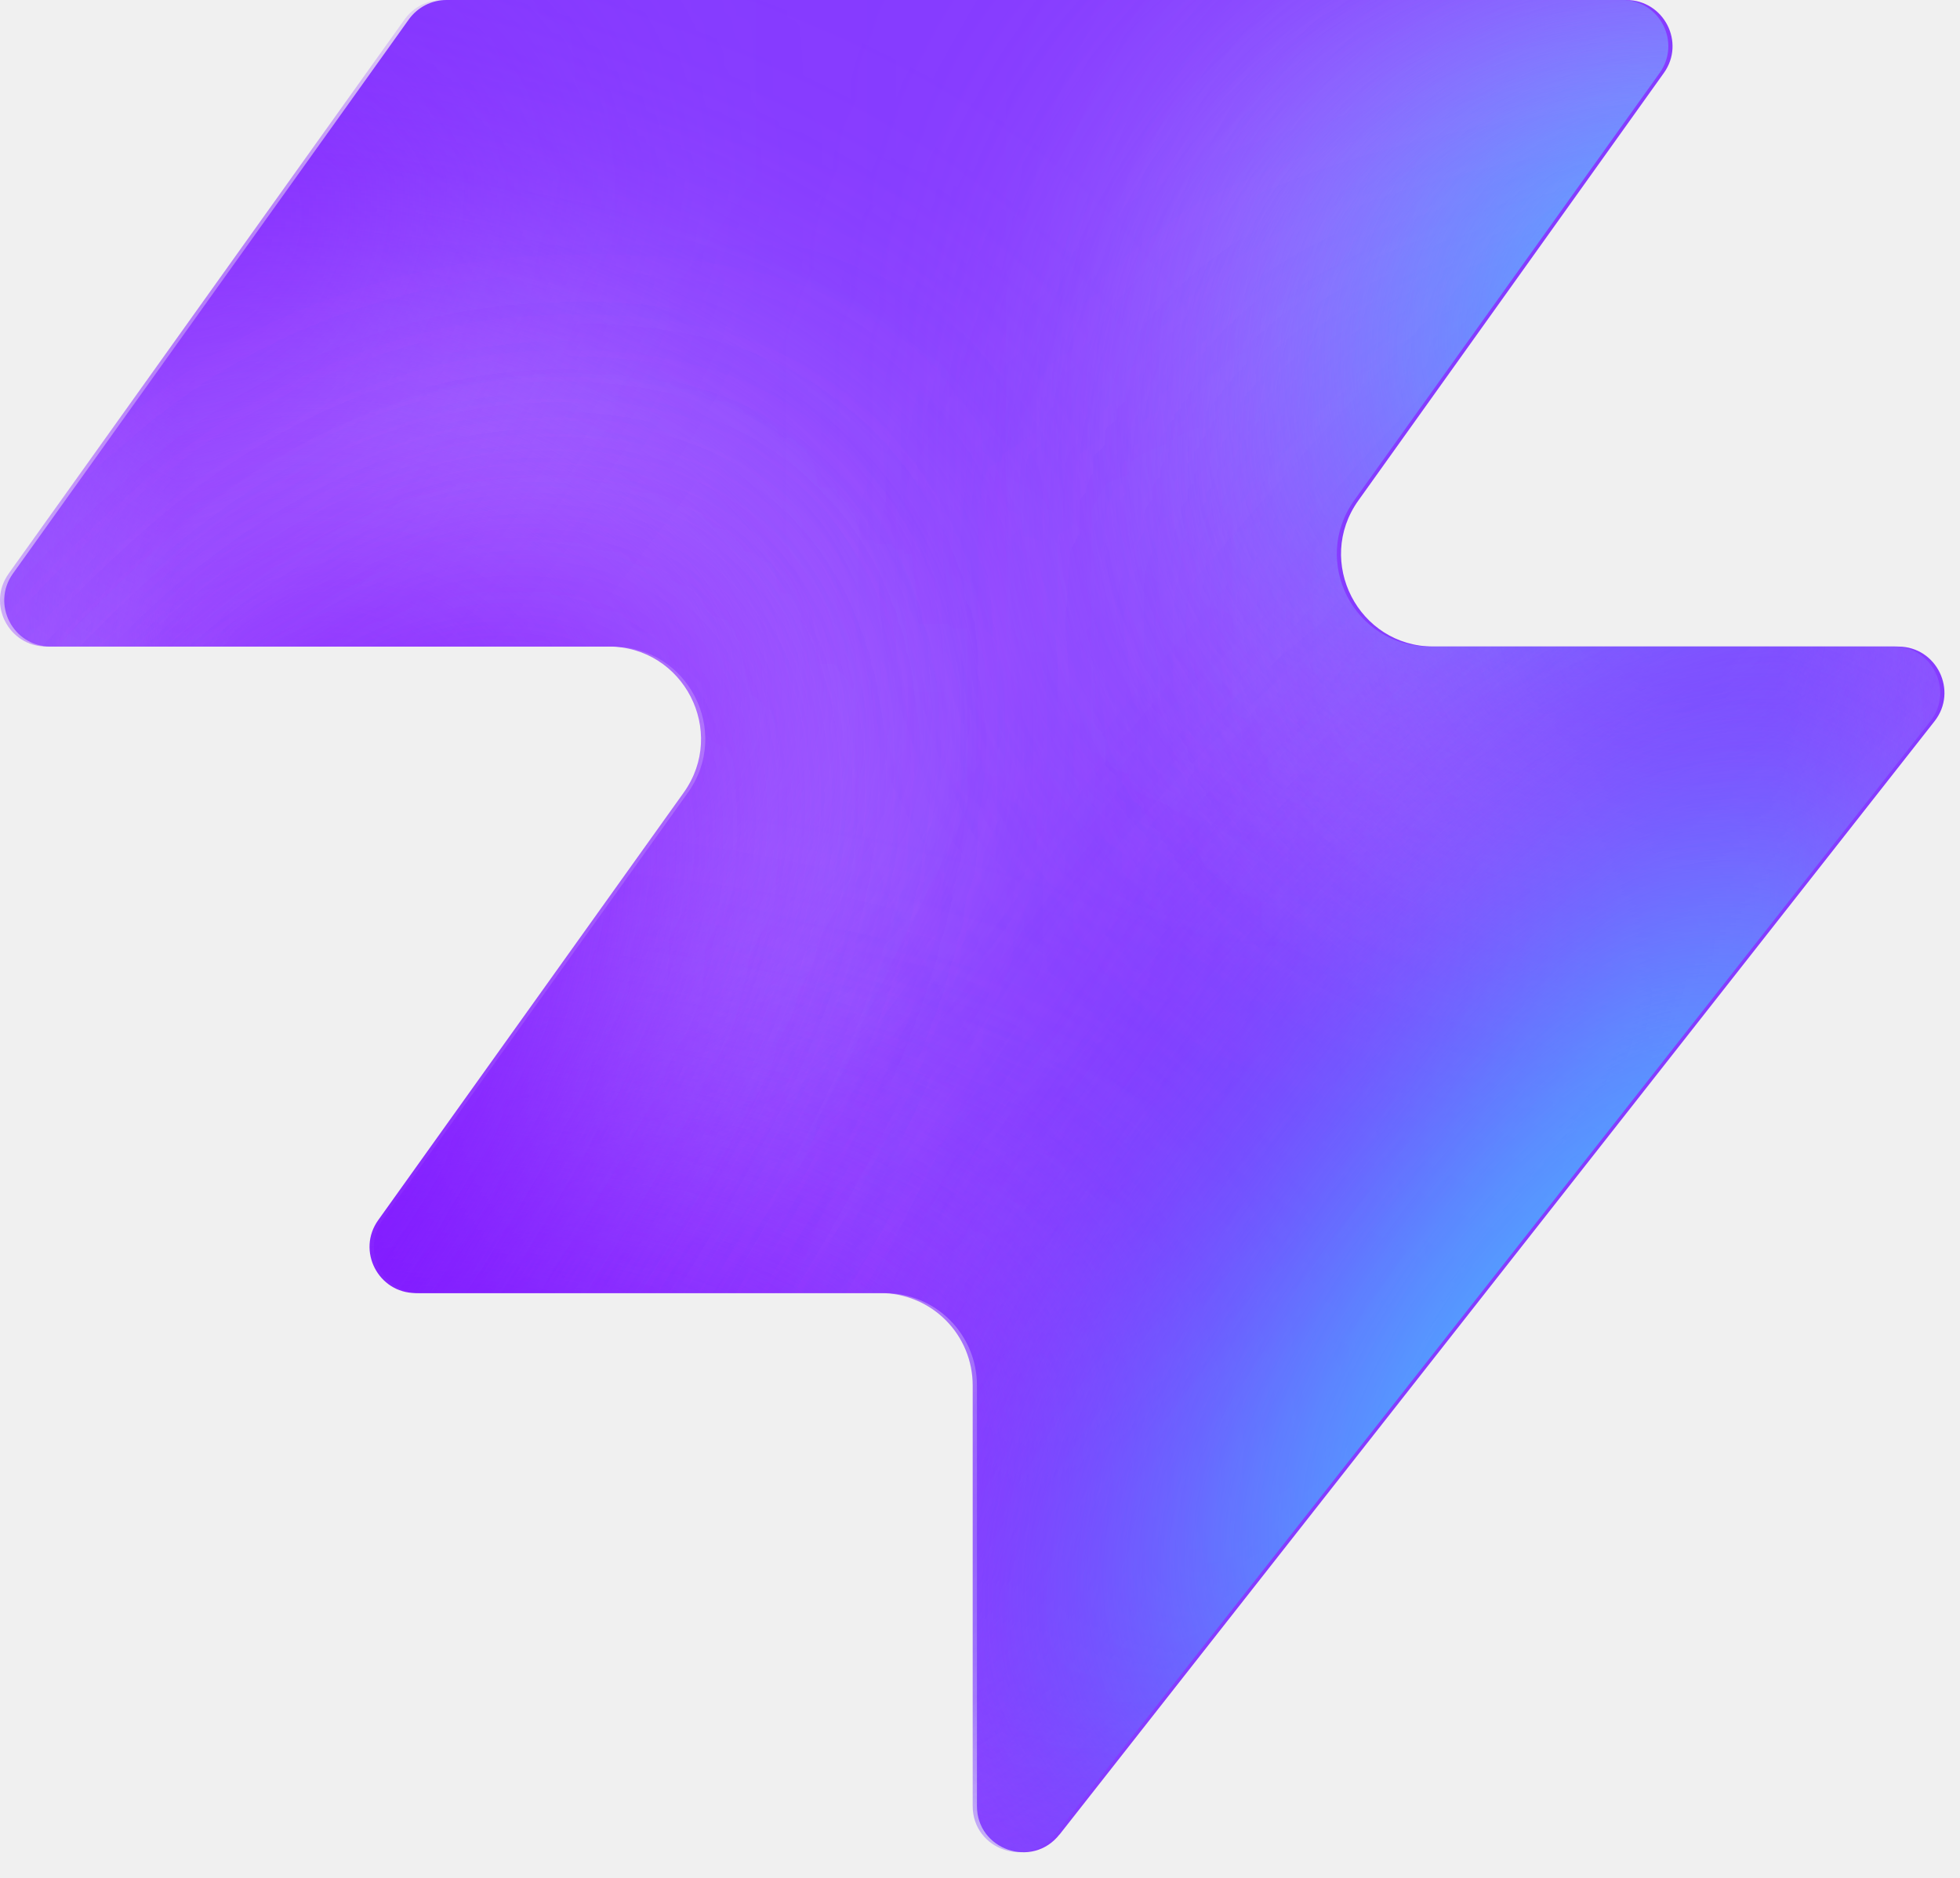
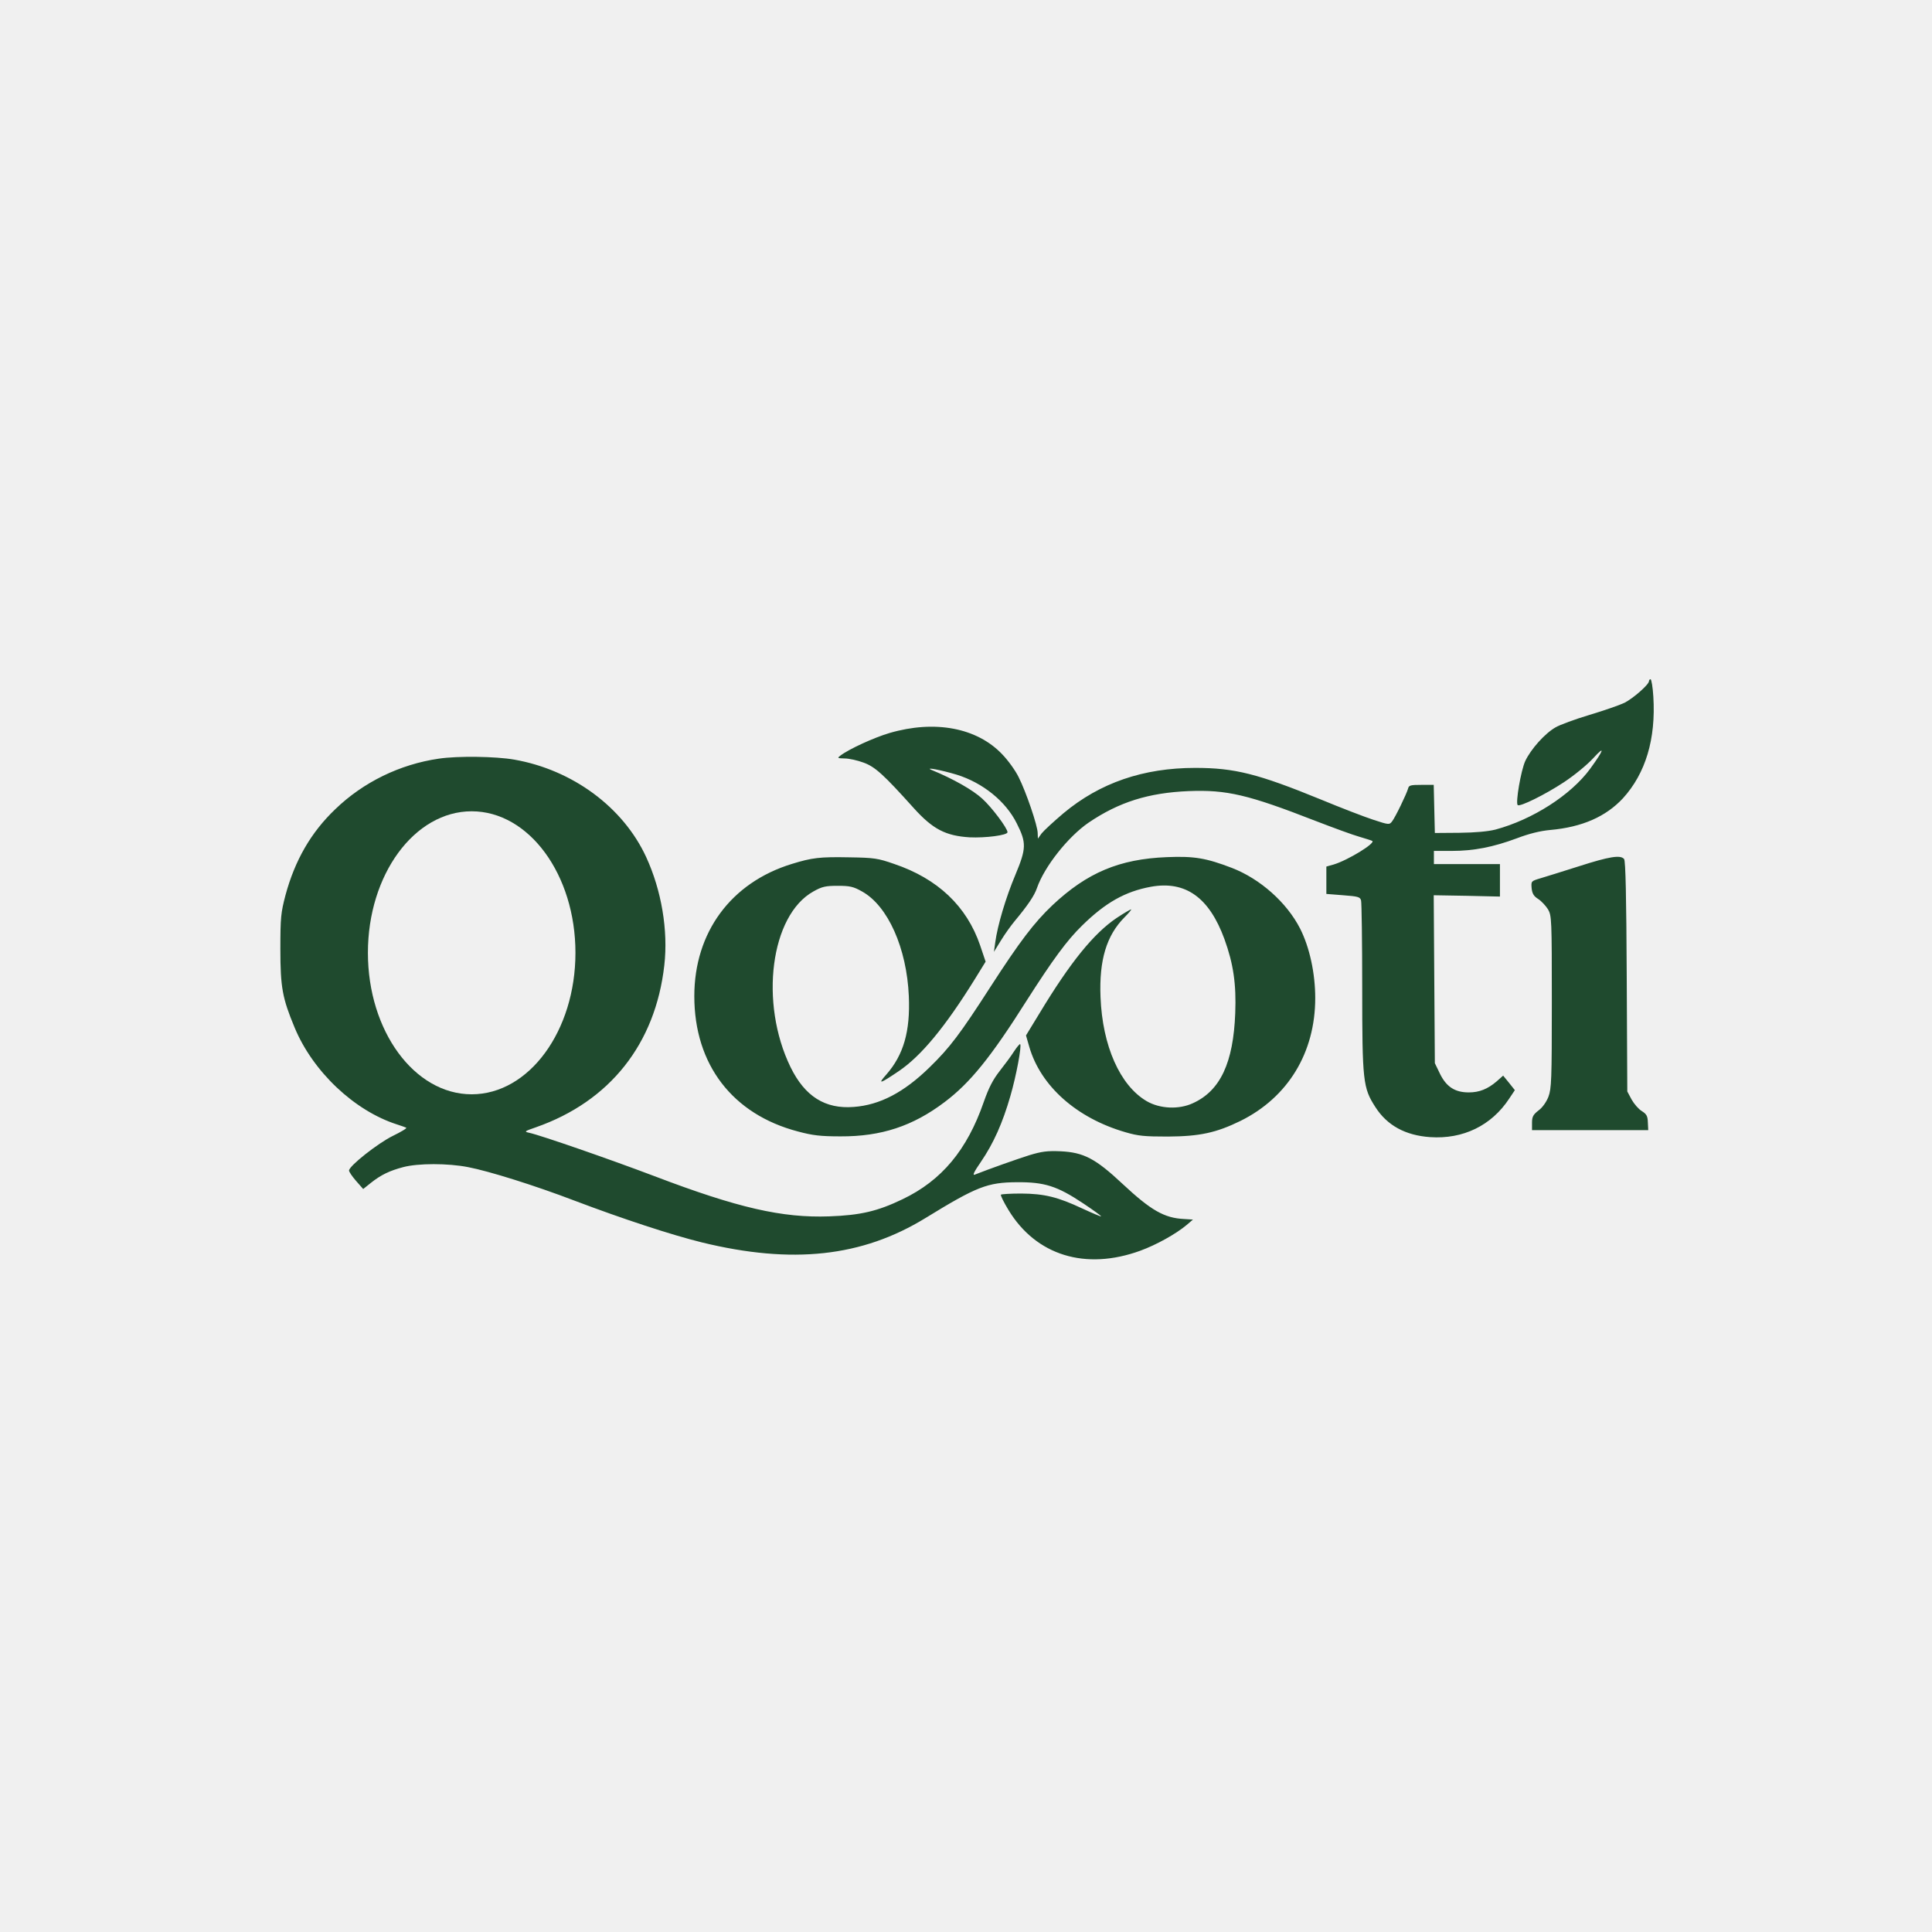
- <svg xmlns="http://www.w3.org/2000/svg" width="48" height="46" fill="none" viewBox="0 0 48 46">
-   <path fill="#863bff" d="M25.946 44.938c-.664.845-2.021.375-2.021-.698V33.937a2.26 2.26 0 0 0-2.262-2.262H10.287c-.92 0-1.456-1.04-.92-1.788l7.48-10.471c1.07-1.497 0-3.578-1.842-3.578H1.237c-.92 0-1.456-1.04-.92-1.788L10.013.474c.214-.297.556-.474.92-.474h28.894c.92 0 1.456 1.04.92 1.788l-7.48 10.471c-1.07 1.498 0 3.579 1.842 3.579h11.377c.943 0 1.473 1.088.89 1.83L25.947 44.94z" style="fill:#863bff;fill:color(display-p3 .525 .23 1);fill-opacity:1" />
-   <mask id="a" width="48" height="46" x="0" y="0" maskUnits="userSpaceOnUse" style="mask-type:alpha">
-     <path fill="#000" d="M25.842 44.938c-.664.844-2.021.375-2.021-.698V33.937a2.26 2.26 0 0 0-2.262-2.262H10.183c-.92 0-1.456-1.04-.92-1.788l7.48-10.471c1.07-1.498 0-3.579-1.842-3.579H1.133c-.92 0-1.456-1.04-.92-1.787L9.91.473c.214-.297.556-.474.92-.474h28.894c.92 0 1.456 1.04.92 1.788l-7.48 10.471c-1.07 1.498 0 3.578 1.842 3.578h11.377c.943 0 1.473 1.088.89 1.832L25.843 44.94z" style="fill:#000;fill-opacity:1" />
-   </mask>
-   <g mask="url(#a)">
-     <g filter="url(#b)">
-       <ellipse cx="5.508" cy="14.704" fill="#ede6ff" rx="5.508" ry="14.704" style="fill:#ede6ff;fill:color(display-p3 .927 .903 1);fill-opacity:1" transform="matrix(.00324 1 1 -.00324 -4.47 31.516)" />
-     </g>
-     <g filter="url(#c)">
-       <ellipse cx="10.399" cy="29.851" fill="#ede6ff" rx="10.399" ry="29.851" style="fill:#ede6ff;fill:color(display-p3 .927 .903 1);fill-opacity:1" transform="matrix(.00324 1 1 -.00324 -39.328 7.883)" />
-     </g>
-     <g filter="url(#d)">
-       <ellipse cx="5.508" cy="30.487" fill="#7e14ff" rx="5.508" ry="30.487" style="fill:#7e14ff;fill:color(display-p3 .492 .077 1);fill-opacity:1" transform="rotate(89.814 -25.913 -14.639)scale(1 -1)" />
-     </g>
-     <g filter="url(#e)">
-       <ellipse cx="5.508" cy="30.599" fill="#7e14ff" rx="5.508" ry="30.599" style="fill:#7e14ff;fill:color(display-p3 .492 .077 1);fill-opacity:1" transform="rotate(89.814 -32.644 -3.334)scale(1 -1)" />
-     </g>
-     <g filter="url(#f)">
-       <ellipse cx="5.508" cy="30.599" fill="#7e14ff" rx="5.508" ry="30.599" style="fill:#7e14ff;fill:color(display-p3 .492 .077 1);fill-opacity:1" transform="matrix(.00324 1 1 -.00324 -34.34 30.47)" />
-     </g>
-     <g filter="url(#g)">
-       <ellipse cx="14.072" cy="22.078" fill="#ede6ff" rx="14.072" ry="22.078" style="fill:#ede6ff;fill:color(display-p3 .927 .903 1);fill-opacity:1" transform="rotate(93.35 24.506 48.493)scale(-1 1)" />
-     </g>
-     <g filter="url(#h)">
-       <ellipse cx="3.47" cy="21.501" fill="#7e14ff" rx="3.47" ry="21.501" style="fill:#7e14ff;fill:color(display-p3 .492 .077 1);fill-opacity:1" transform="rotate(89.009 28.708 47.59)scale(-1 1)" />
-     </g>
-     <g filter="url(#i)">
-       <ellipse cx="3.47" cy="21.501" fill="#7e14ff" rx="3.47" ry="21.501" style="fill:#7e14ff;fill:color(display-p3 .492 .077 1);fill-opacity:1" transform="rotate(89.009 28.708 47.59)scale(-1 1)" />
-     </g>
-     <g filter="url(#j)">
-       <ellipse cx=".387" cy="8.972" fill="#7e14ff" rx="4.407" ry="29.108" style="fill:#7e14ff;fill:color(display-p3 .492 .077 1);fill-opacity:1" transform="rotate(39.51 .387 8.972)" />
-     </g>
-     <g filter="url(#k)">
-       <ellipse cx="47.523" cy="-6.092" fill="#7e14ff" rx="4.407" ry="29.108" style="fill:#7e14ff;fill:color(display-p3 .492 .077 1);fill-opacity:1" transform="rotate(37.892 47.523 -6.092)" />
-     </g>
-     <g filter="url(#l)">
-       <ellipse cx="41.412" cy="6.333" fill="#47bfff" rx="5.971" ry="9.665" style="fill:#47bfff;fill:color(display-p3 .28 .748 1);fill-opacity:1" transform="rotate(37.892 41.412 6.333)" />
-     </g>
-     <g filter="url(#m)">
-       <ellipse cx="-1.879" cy="38.332" fill="#7e14ff" rx="4.407" ry="29.108" style="fill:#7e14ff;fill:color(display-p3 .492 .077 1);fill-opacity:1" transform="rotate(37.892 -1.88 38.332)" />
-     </g>
-     <g filter="url(#n)">
-       <ellipse cx="-1.879" cy="38.332" fill="#7e14ff" rx="4.407" ry="29.108" style="fill:#7e14ff;fill:color(display-p3 .492 .077 1);fill-opacity:1" transform="rotate(37.892 -1.88 38.332)" />
-     </g>
-     <g filter="url(#o)">
-       <ellipse cx="35.651" cy="29.907" fill="#7e14ff" rx="4.407" ry="29.108" style="fill:#7e14ff;fill:color(display-p3 .492 .077 1);fill-opacity:1" transform="rotate(37.892 35.651 29.907)" />
-     </g>
-     <g filter="url(#p)">
-       <ellipse cx="38.418" cy="32.4" fill="#47bfff" rx="5.971" ry="15.297" style="fill:#47bfff;fill:color(display-p3 .28 .748 1);fill-opacity:1" transform="rotate(37.892 38.418 32.4)" />
-     </g>
+ <svg xmlns="http://www.w3.org/2000/svg" viewBox="0 0 1024 1024">
+   <defs>
+     <mask id="qooti-q-counter">
+       <rect x="-10000" y="-10000" width="40000" height="40000" fill="#ffffff" />
+       <ellipse cx="2500" cy="5190" rx="550" ry="750" fill="#000000" />
+     </mask>
+   </defs>
+   <g fill="#1F4A2E" stroke="none" mask="url(#qooti-q-counter)" transform="translate(0,1024) scale(0.1,-0.1)">
+     <path d="M8763 6548 c14 -225 -41 -407 -161 -539 -90 -97 -216 -153 -385 -168 -55 -5 -114 -20 -177 -44 -126 -47 -229 -67 -345 -67 l-95 0 0 -35 0 -35 175 0 175 0 0 -86 0 -86 -175 4 -176 3 3 -445 3 -445 28 -58 c34 -68 79 -97 152 -97 56 0 100 18 147 58 l35 31 31 -38 31 -39 -30 -45 c-94 -143 -245 -216 -419 -204 -131 9 -228 62 -290 159 -66 102 -70 136 -70 635 0 241 -3 448 -6 460 -5 19 -15 22 -95 28 l-89 7 0 72 0 73 39 11 c76 23 224 114 204 125 -5 3 -35 12 -68 22 -33 9 -139 48 -235 85 -354 138 -468 165 -670 157 -213 -9 -369 -58 -530 -167 -108 -74 -234 -232 -274 -347 -14 -41 -49 -92 -118 -175 -20 -24 -53 -70 -73 -103 l-37 -60 7 50 c12 90 56 238 107 359 58 139 59 169 7 272 -58 117 -180 215 -318 258 -83 25 -177 43 -131 24 112 -46 216 -105 266 -151 51 -46 134 -157 134 -178 0 -16 -117 -31 -201 -27 -127 8 -195 43 -296 155 -160 178 -205 219 -266 241 -32 12 -77 22 -100 22 -39 1 -40 2 -23 15 46 35 179 96 261 120 240 70 463 28 597 -113 31 -32 70 -86 87 -121 39 -77 101 -258 101 -297 l1 -29 20 28 c12 15 64 63 116 107 193 161 423 240 698 240 209 0 332 -31 667 -168 106 -44 231 -92 277 -107 82 -27 85 -27 99 -9 18 23 77 146 85 174 4 18 13 20 71 20 l65 0 3 -127 3 -128 130 1 c86 1 151 7 191 17 197 53 400 183 502 322 73 100 82 128 17 57 -32 -35 -100 -91 -156 -128 -100 -66 -234 -132 -245 -121 -12 12 17 182 40 233 29 62 103 146 161 179 22 13 103 43 180 66 77 23 160 52 185 64 47 24 130 97 130 115 0 5 4 10 8 10 5 0 12 -42 15 -92z m-6038 -334 c309 -54 578 -252 700 -517 81 -176 117 -388 96 -573 -47 -417 -289 -722 -681 -859 -61 -21 -63 -23 -35 -29 63 -14 421 -138 664 -230 441 -168 677 -222 926 -213 166 6 256 27 389 91 207 99 342 261 430 515 27 77 49 119 85 165 26 33 61 80 76 104 15 23 30 40 32 38 9 -9 -20 -166 -52 -276 -41 -142 -89 -250 -156 -348 -36 -52 -46 -73 -33 -68 81 32 223 82 289 103 66 20 96 24 166 21 123 -6 185 -38 330 -174 149 -139 220 -180 325 -185 l47 -3 -34 -29 c-56 -47 -160 -105 -245 -136 -291 -106 -553 -25 -699 216 -25 41 -43 78 -40 81 3 3 52 6 108 6 122 -1 193 -18 325 -80 52 -24 97 -43 98 -41 2 2 -41 33 -95 69 -138 92 -205 113 -351 112 -157 -1 -213 -23 -485 -190 -336 -206 -706 -246 -1185 -129 -162 40 -418 124 -674 221 -212 81 -455 157 -565 178 -107 21 -265 21 -344 0 -72 -19 -118 -41 -172 -84 l-40 -32 -37 42 c-21 24 -38 49 -38 56 0 24 153 145 233 184 43 21 75 40 70 43 -4 2 -26 10 -48 17 -226 72 -447 280 -544 515 -64 154 -75 211 -75 415 0 169 3 193 27 285 50 185 135 333 264 456 148 143 342 238 549 268 100 15 302 12 399 -5z m2014 -553 c231 -78 385 -224 456 -432 l29 -86 -58 -94 c-157 -253 -284 -406 -402 -486 -102 -69 -114 -72 -66 -18 91 104 127 228 119 415 -11 255 -111 479 -248 555 -46 26 -65 30 -129 30 -64 0 -83 -4 -129 -30 -227 -126 -287 -590 -121 -931 76 -155 183 -223 335 -211 138 10 266 77 402 210 107 104 162 177 323 427 155 240 231 340 328 432 184 173 355 245 607 255 145 6 208 -5 344 -57 150 -58 291 -183 362 -322 50 -99 80 -236 80 -368 0 -289 -144 -526 -396 -651 -129 -63 -216 -82 -385 -83 -124 0 -157 3 -225 23 -259 75 -450 245 -510 454 l-17 59 72 118 c163 270 287 423 409 505 38 25 72 45 76 45 4 0 -12 -19 -35 -42 -95 -96 -135 -226 -127 -423 10 -258 103 -468 244 -551 70 -41 171 -46 246 -11 145 66 214 214 224 477 6 155 -10 262 -57 392 -81 222 -207 311 -390 278 -136 -25 -241 -84 -365 -206 -80 -78 -154 -179 -294 -398 -190 -301 -300 -436 -434 -537 -169 -128 -337 -183 -552 -182 -106 0 -148 5 -226 26 -347 91 -549 355 -549 717 0 338 194 602 517 701 107 33 148 38 303 35 133 -2 153 -5 239 -35z m3869 26 c8 -9 12 -203 14 -623 l3 -609 23 -43 c13 -23 37 -51 54 -61 25 -16 31 -26 32 -60 l2 -41 -308 0 -308 0 0 39 c0 32 6 43 34 65 21 15 42 45 53 73 16 44 18 85 18 503 0 441 -1 456 -20 490 -12 19 -35 44 -52 55 -24 15 -32 29 -35 57 -3 38 -3 38 47 53 27 8 120 37 205 64 159 51 219 61 238 38z" />
+     <path d="M2320 6037 c-140 -47 -232 -133 -305 -282 -135 -275 -120 -715 35 -1030 118 -238 268 -347 480 -348 131 0 232 40 334 132 48 44 122 165 154 253 82 226 82 537 0 788 -88 274 -214 429 -395 489 -87 29 -215 28 -303 -2z" />
  </g>
-   <defs>
-     <filter id="b" width="60.045" height="41.654" x="-19.77" y="16.149" color-interpolation-filters="sRGB" filterUnits="userSpaceOnUse">
-       <feFlood flood-opacity="0" result="BackgroundImageFix" />
-       <feBlend in="SourceGraphic" in2="BackgroundImageFix" result="shape" />
-       <feGaussianBlur result="effect1_foregroundBlur_2002_17158" stdDeviation="7.659" />
-     </filter>
-     <filter id="c" width="90.34" height="51.437" x="-54.613" y="-7.533" color-interpolation-filters="sRGB" filterUnits="userSpaceOnUse">
-       <feFlood flood-opacity="0" result="BackgroundImageFix" />
-       <feBlend in="SourceGraphic" in2="BackgroundImageFix" result="shape" />
-       <feGaussianBlur result="effect1_foregroundBlur_2002_17158" stdDeviation="7.659" />
-     </filter>
-     <filter id="d" width="79.355" height="29.4" x="-49.64" y="2.03" color-interpolation-filters="sRGB" filterUnits="userSpaceOnUse">
-       <feFlood flood-opacity="0" result="BackgroundImageFix" />
-       <feBlend in="SourceGraphic" in2="BackgroundImageFix" result="shape" />
-       <feGaussianBlur result="effect1_foregroundBlur_2002_17158" stdDeviation="4.596" />
-     </filter>
-     <filter id="e" width="79.579" height="29.4" x="-45.045" y="20.029" color-interpolation-filters="sRGB" filterUnits="userSpaceOnUse">
-       <feFlood flood-opacity="0" result="BackgroundImageFix" />
-       <feBlend in="SourceGraphic" in2="BackgroundImageFix" result="shape" />
-       <feGaussianBlur result="effect1_foregroundBlur_2002_17158" stdDeviation="4.596" />
-     </filter>
-     <filter id="f" width="79.579" height="29.4" x="-43.513" y="21.178" color-interpolation-filters="sRGB" filterUnits="userSpaceOnUse">
-       <feFlood flood-opacity="0" result="BackgroundImageFix" />
-       <feBlend in="SourceGraphic" in2="BackgroundImageFix" result="shape" />
-       <feGaussianBlur result="effect1_foregroundBlur_2002_17158" stdDeviation="4.596" />
-     </filter>
-     <filter id="g" width="74.749" height="58.852" x="15.756" y="-17.901" color-interpolation-filters="sRGB" filterUnits="userSpaceOnUse">
-       <feFlood flood-opacity="0" result="BackgroundImageFix" />
-       <feBlend in="SourceGraphic" in2="BackgroundImageFix" result="shape" />
-       <feGaussianBlur result="effect1_foregroundBlur_2002_17158" stdDeviation="7.659" />
-     </filter>
-     <filter id="h" width="61.377" height="25.362" x="23.548" y="2.284" color-interpolation-filters="sRGB" filterUnits="userSpaceOnUse">
-       <feFlood flood-opacity="0" result="BackgroundImageFix" />
-       <feBlend in="SourceGraphic" in2="BackgroundImageFix" result="shape" />
-       <feGaussianBlur result="effect1_foregroundBlur_2002_17158" stdDeviation="4.596" />
-     </filter>
-     <filter id="i" width="61.377" height="25.362" x="23.548" y="2.284" color-interpolation-filters="sRGB" filterUnits="userSpaceOnUse">
-       <feFlood flood-opacity="0" result="BackgroundImageFix" />
-       <feBlend in="SourceGraphic" in2="BackgroundImageFix" result="shape" />
-       <feGaussianBlur result="effect1_foregroundBlur_2002_17158" stdDeviation="4.596" />
-     </filter>
-     <filter id="j" width="56.045" height="63.649" x="-27.636" y="-22.853" color-interpolation-filters="sRGB" filterUnits="userSpaceOnUse">
-       <feFlood flood-opacity="0" result="BackgroundImageFix" />
-       <feBlend in="SourceGraphic" in2="BackgroundImageFix" result="shape" />
-       <feGaussianBlur result="effect1_foregroundBlur_2002_17158" stdDeviation="4.596" />
-     </filter>
-     <filter id="k" width="54.814" height="64.646" x="20.116" y="-38.415" color-interpolation-filters="sRGB" filterUnits="userSpaceOnUse">
-       <feFlood flood-opacity="0" result="BackgroundImageFix" />
-       <feBlend in="SourceGraphic" in2="BackgroundImageFix" result="shape" />
-       <feGaussianBlur result="effect1_foregroundBlur_2002_17158" stdDeviation="4.596" />
-     </filter>
-     <filter id="l" width="33.541" height="35.313" x="24.641" y="-11.323" color-interpolation-filters="sRGB" filterUnits="userSpaceOnUse">
-       <feFlood flood-opacity="0" result="BackgroundImageFix" />
-       <feBlend in="SourceGraphic" in2="BackgroundImageFix" result="shape" />
-       <feGaussianBlur result="effect1_foregroundBlur_2002_17158" stdDeviation="4.596" />
-     </filter>
-     <filter id="m" width="54.814" height="64.646" x="-29.286" y="6.009" color-interpolation-filters="sRGB" filterUnits="userSpaceOnUse">
-       <feFlood flood-opacity="0" result="BackgroundImageFix" />
-       <feBlend in="SourceGraphic" in2="BackgroundImageFix" result="shape" />
-       <feGaussianBlur result="effect1_foregroundBlur_2002_17158" stdDeviation="4.596" />
-     </filter>
-     <filter id="n" width="54.814" height="64.646" x="-29.286" y="6.009" color-interpolation-filters="sRGB" filterUnits="userSpaceOnUse">
-       <feFlood flood-opacity="0" result="BackgroundImageFix" />
-       <feBlend in="SourceGraphic" in2="BackgroundImageFix" result="shape" />
-       <feGaussianBlur result="effect1_foregroundBlur_2002_17158" stdDeviation="4.596" />
-     </filter>
-     <filter id="o" width="54.814" height="64.646" x="8.244" y="-2.416" color-interpolation-filters="sRGB" filterUnits="userSpaceOnUse">
-       <feFlood flood-opacity="0" result="BackgroundImageFix" />
-       <feBlend in="SourceGraphic" in2="BackgroundImageFix" result="shape" />
-       <feGaussianBlur result="effect1_foregroundBlur_2002_17158" stdDeviation="4.596" />
-     </filter>
-     <filter id="p" width="39.409" height="43.623" x="18.713" y="10.588" color-interpolation-filters="sRGB" filterUnits="userSpaceOnUse">
-       <feFlood flood-opacity="0" result="BackgroundImageFix" />
-       <feBlend in="SourceGraphic" in2="BackgroundImageFix" result="shape" />
-       <feGaussianBlur result="effect1_foregroundBlur_2002_17158" stdDeviation="4.596" />
-     </filter>
-   </defs>
</svg>
